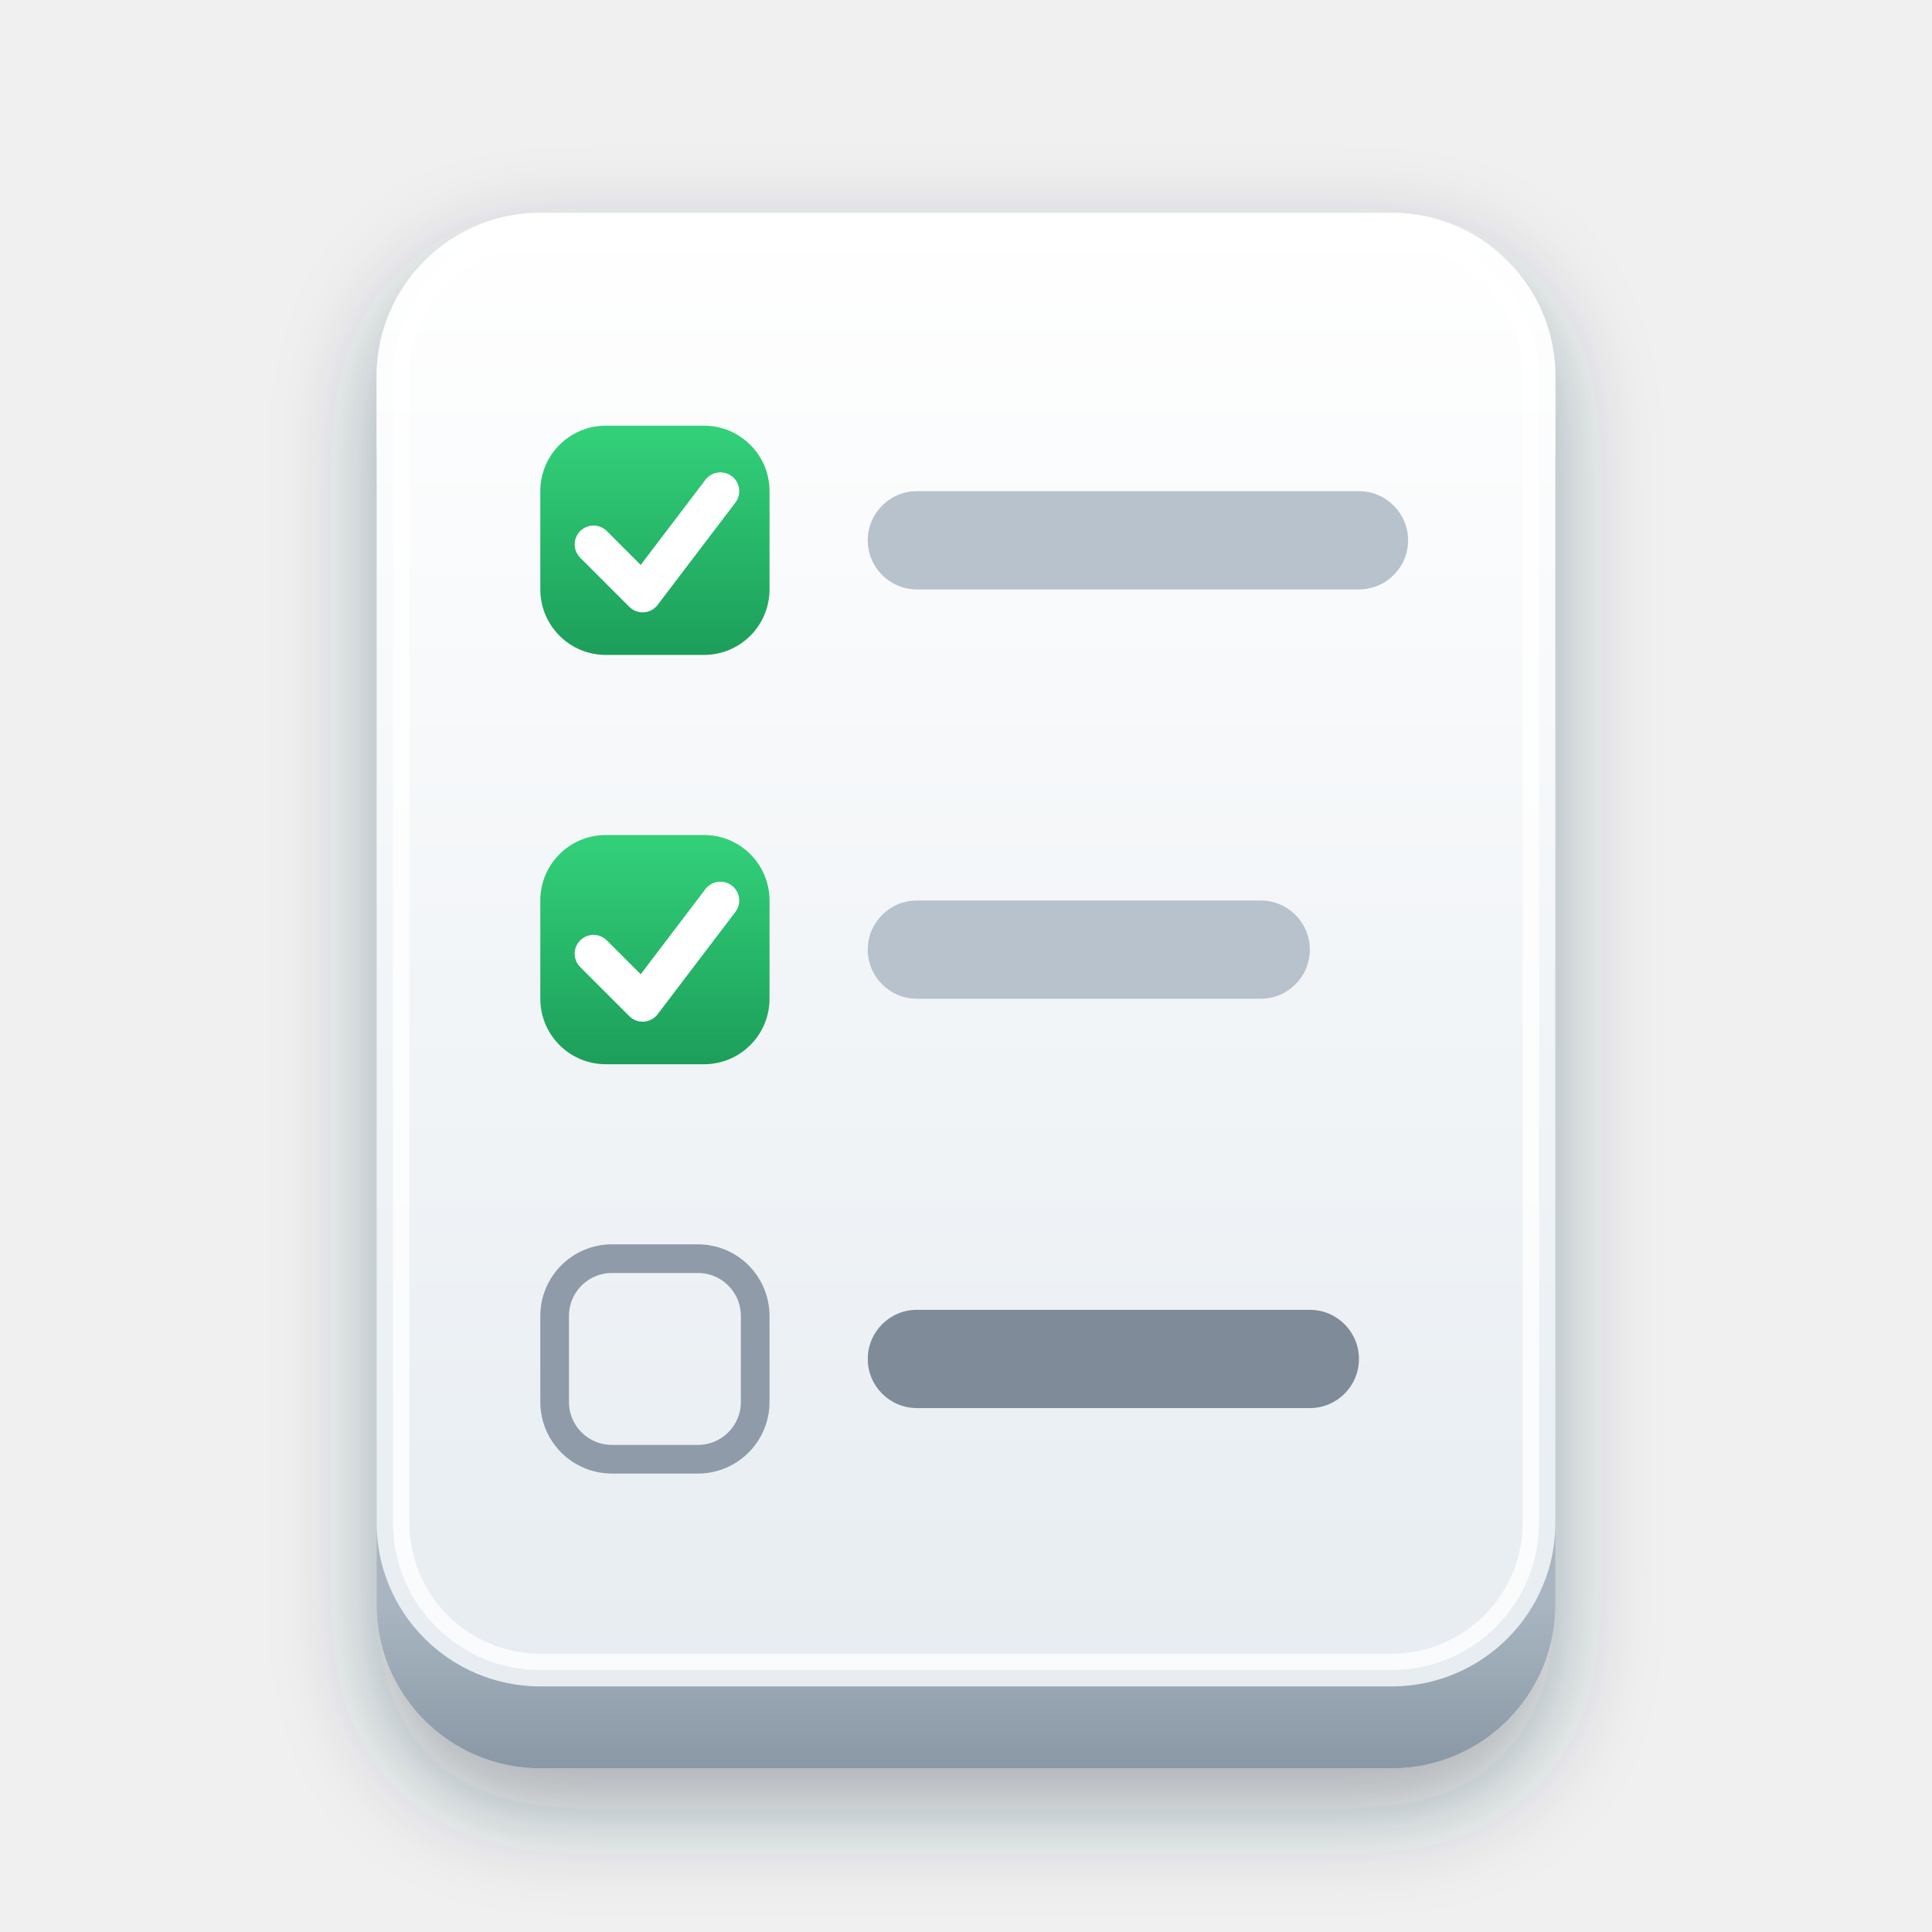
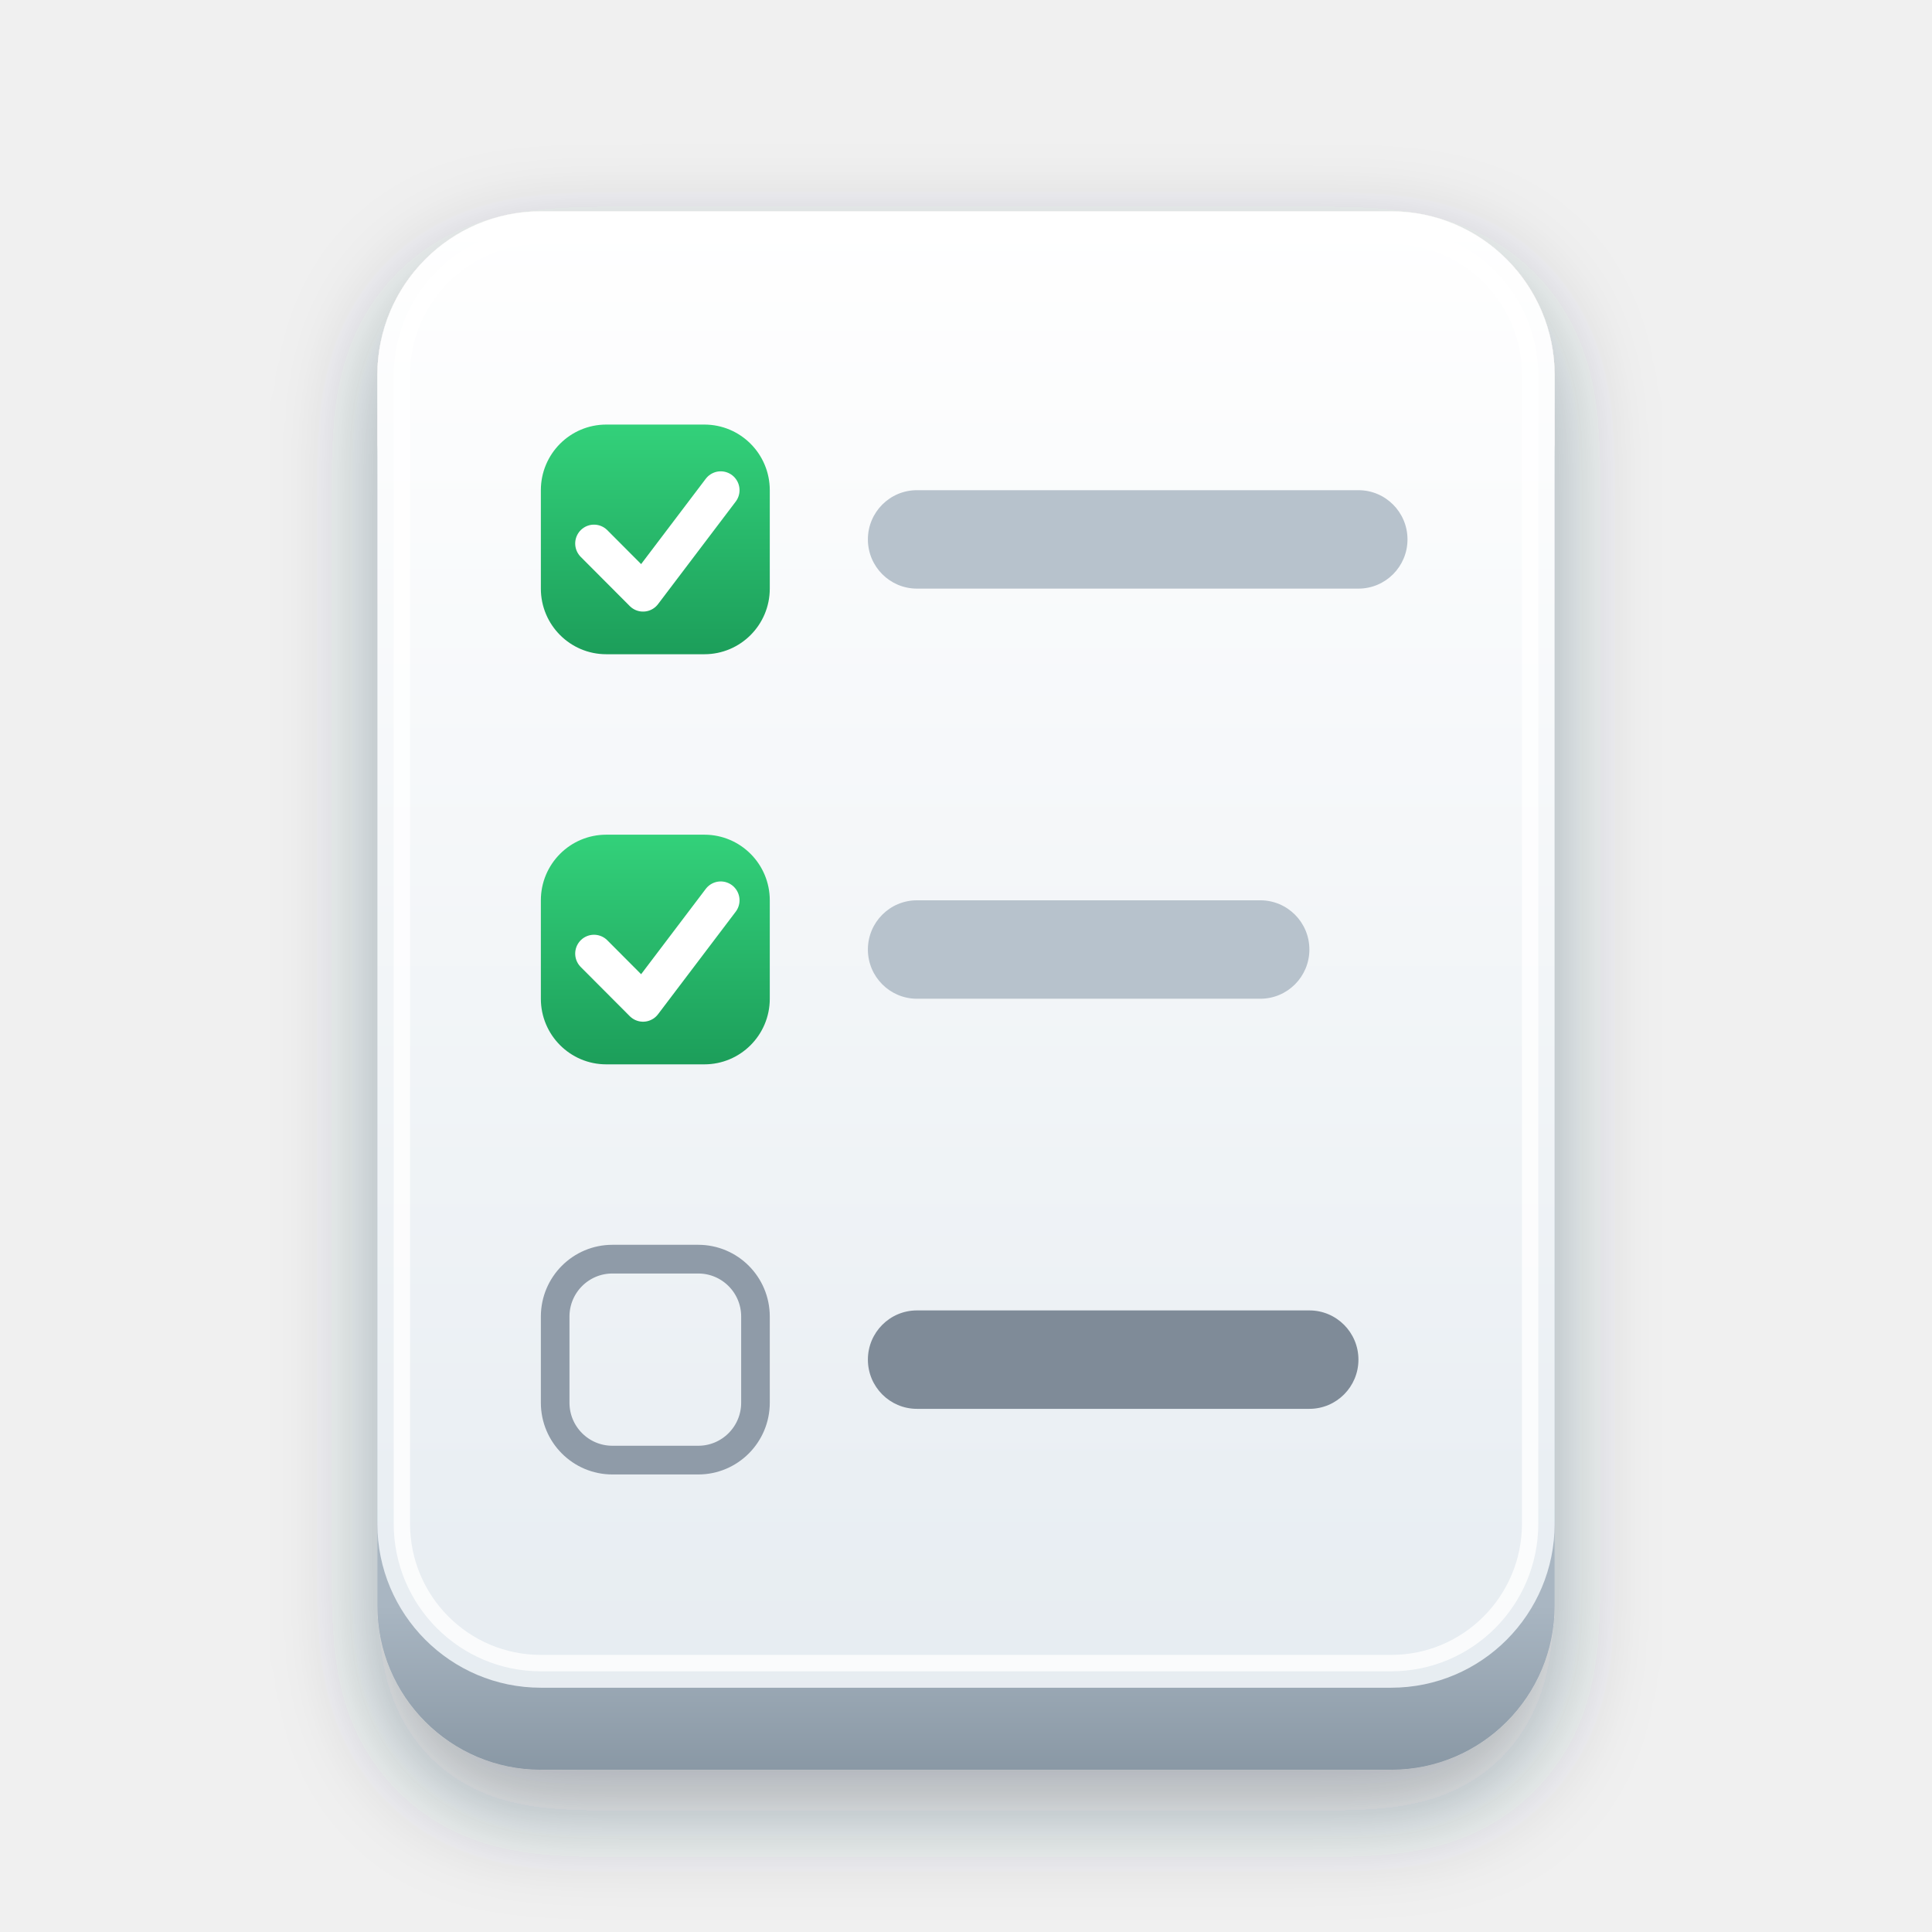
- <svg xmlns="http://www.w3.org/2000/svg" width="236" height="236" viewBox="0 0 236 236" fill="none">
+ <svg xmlns="http://www.w3.org/2000/svg" width="236" height="236" viewBox="-0.154 0.237 236.308 235.545" preserveAspectRatio="none">
  <defs>
-     <linearGradient id="cl_paper" x1="118" y1="26" x2="118" y2="210" gradientUnits="userSpaceOnUse">
-       <stop offset="0" stop-color="#ffffff" />
-       <stop offset="1" stop-color="#e6ecf1" />
-     </linearGradient>
-     <linearGradient id="cl_side" x1="0" y1="196" x2="0" y2="220" gradientUnits="userSpaceOnUse">
-       <stop offset="0" stop-color="#a9b6c2" />
-       <stop offset="1" stop-color="#83929f" />
-     </linearGradient>
-     <linearGradient id="cl_check" x1="0" y1="0" x2="0" y2="1">
-       <stop offset="0" stop-color="#33d17a" />
-       <stop offset="1" stop-color="#1c9e5a" />
-     </linearGradient>
-     <filter id="cl_shadow" x="-20" y="-20" width="276" height="276" filterUnits="userSpaceOnUse">
+     <filter id="shadow1" x="-20" y="-20" width="276" height="276" filterUnits="userSpaceOnUse" color-interpolation-filters="sRGB">
      <feDropShadow dx="0" dy="5" stdDeviation="6" flood-color="#233340" flood-opacity="0.35" />
    </filter>
  </defs>
-   <g filter="url(#cl_shadow)">
-     <rect x="46" y="36" width="144" height="180" rx="20" fill="url(#cl_side)" />
-     <rect x="46" y="26" width="144" height="180" rx="20" fill="url(#cl_paper)" />
+   <g filter="url(#shadow1)">
+     <g fill="none">
+       <defs>
+         <linearGradient id="l2-cl_side" x1="0" y1="196" x2="0" y2="220" gradientUnits="userSpaceOnUse">
+           <stop offset="0" stop-color="#a9b6c2" />
+           <stop offset="1" stop-color="#83929f" />
+         </linearGradient>
+       </defs>
+       <rect x="46" y="36" width="144" height="180" rx="20" fill="url(#l2-cl_side)" />
+     </g>
+     <g fill="none">
+       <defs>
+         <linearGradient id="l3-cl_paper" x1="118" y1="26" x2="118" y2="210" gradientUnits="userSpaceOnUse">
+           <stop offset="0" stop-color="#ffffff" />
+           <stop offset="1" stop-color="#e6ecf1" />
+         </linearGradient>
+       </defs>
+       <rect x="46" y="26" width="144" height="180" rx="20" fill="url(#l3-cl_paper)" />
+     </g>
  </g>
-   <rect x="49" y="29" width="138" height="174" rx="17" stroke="white" stroke-opacity="0.8" stroke-width="2" />
-   <rect x="66" y="52" width="28" height="28" rx="8" fill="url(#cl_check)" />
-   <path d="M72.5 66.5 L78.5 72.5 L88 60" stroke="white" stroke-width="4.6" stroke-linecap="round" stroke-linejoin="round" />
-   <rect x="106" y="60" width="66" height="12" rx="6" fill="#b7c2cc" />
-   <rect x="66" y="102" width="28" height="28" rx="8" fill="url(#cl_check)" />
-   <path d="M72.5 116.5 L78.5 122.5 L88 110" stroke="white" stroke-width="4.6" stroke-linecap="round" stroke-linejoin="round" />
-   <rect x="106" y="110" width="54" height="12" rx="6" fill="#b7c2cc" />
-   <rect x="67.75" y="153.75" width="24.5" height="24.5" rx="7" stroke="#8f9ba8" stroke-width="3.5" />
-   <rect x="106" y="160" width="60" height="12" rx="6" fill="#7f8b98" />
+   <g fill="none">
+     <rect x="49" y="29" width="138" height="174" rx="17" stroke="white" stroke-opacity="0.8" stroke-width="2" />
+   </g>
+   <g fill="none">
+     <defs>
+       <linearGradient id="l5-cl_check" x1="0" y1="0" x2="0" y2="1">
+         <stop offset="0" stop-color="#33d17a" />
+         <stop offset="1" stop-color="#1c9e5a" />
+       </linearGradient>
+     </defs>
+     <rect x="66" y="52" width="28" height="28" rx="8" fill="url(#l5-cl_check)" />
+   </g>
+   <g fill="none">
+     <path d="M72.5 66.5 L78.5 72.5 L88 60" stroke="white" stroke-width="4.6" stroke-linecap="round" stroke-linejoin="round" />
+   </g>
+   <g fill="none">
+     <rect x="106" y="60" width="66" height="12" rx="6" fill="#b7c2cc" />
+   </g>
+   <g fill="none">
+     <defs>
+       <linearGradient id="l8-cl_check" x1="0" y1="0" x2="0" y2="1">
+         <stop offset="0" stop-color="#33d17a" />
+         <stop offset="1" stop-color="#1c9e5a" />
+       </linearGradient>
+     </defs>
+     <rect x="66" y="102" width="28" height="28" rx="8" fill="url(#l8-cl_check)" />
+   </g>
+   <g fill="none">
+     <path d="M72.5 116.5 L78.5 122.5 L88 110" stroke="white" stroke-width="4.6" stroke-linecap="round" stroke-linejoin="round" />
+   </g>
+   <g fill="none">
+     <rect x="106" y="110" width="54" height="12" rx="6" fill="#b7c2cc" />
+   </g>
+   <g fill="none">
+     <rect x="67.75" y="153.75" width="24.5" height="24.5" rx="7" stroke="#8f9ba8" stroke-width="3.5" />
+   </g>
+   <g fill="none">
+     <rect x="106" y="160" width="60" height="12" rx="6" fill="#7f8b98" />
+   </g>
</svg>
